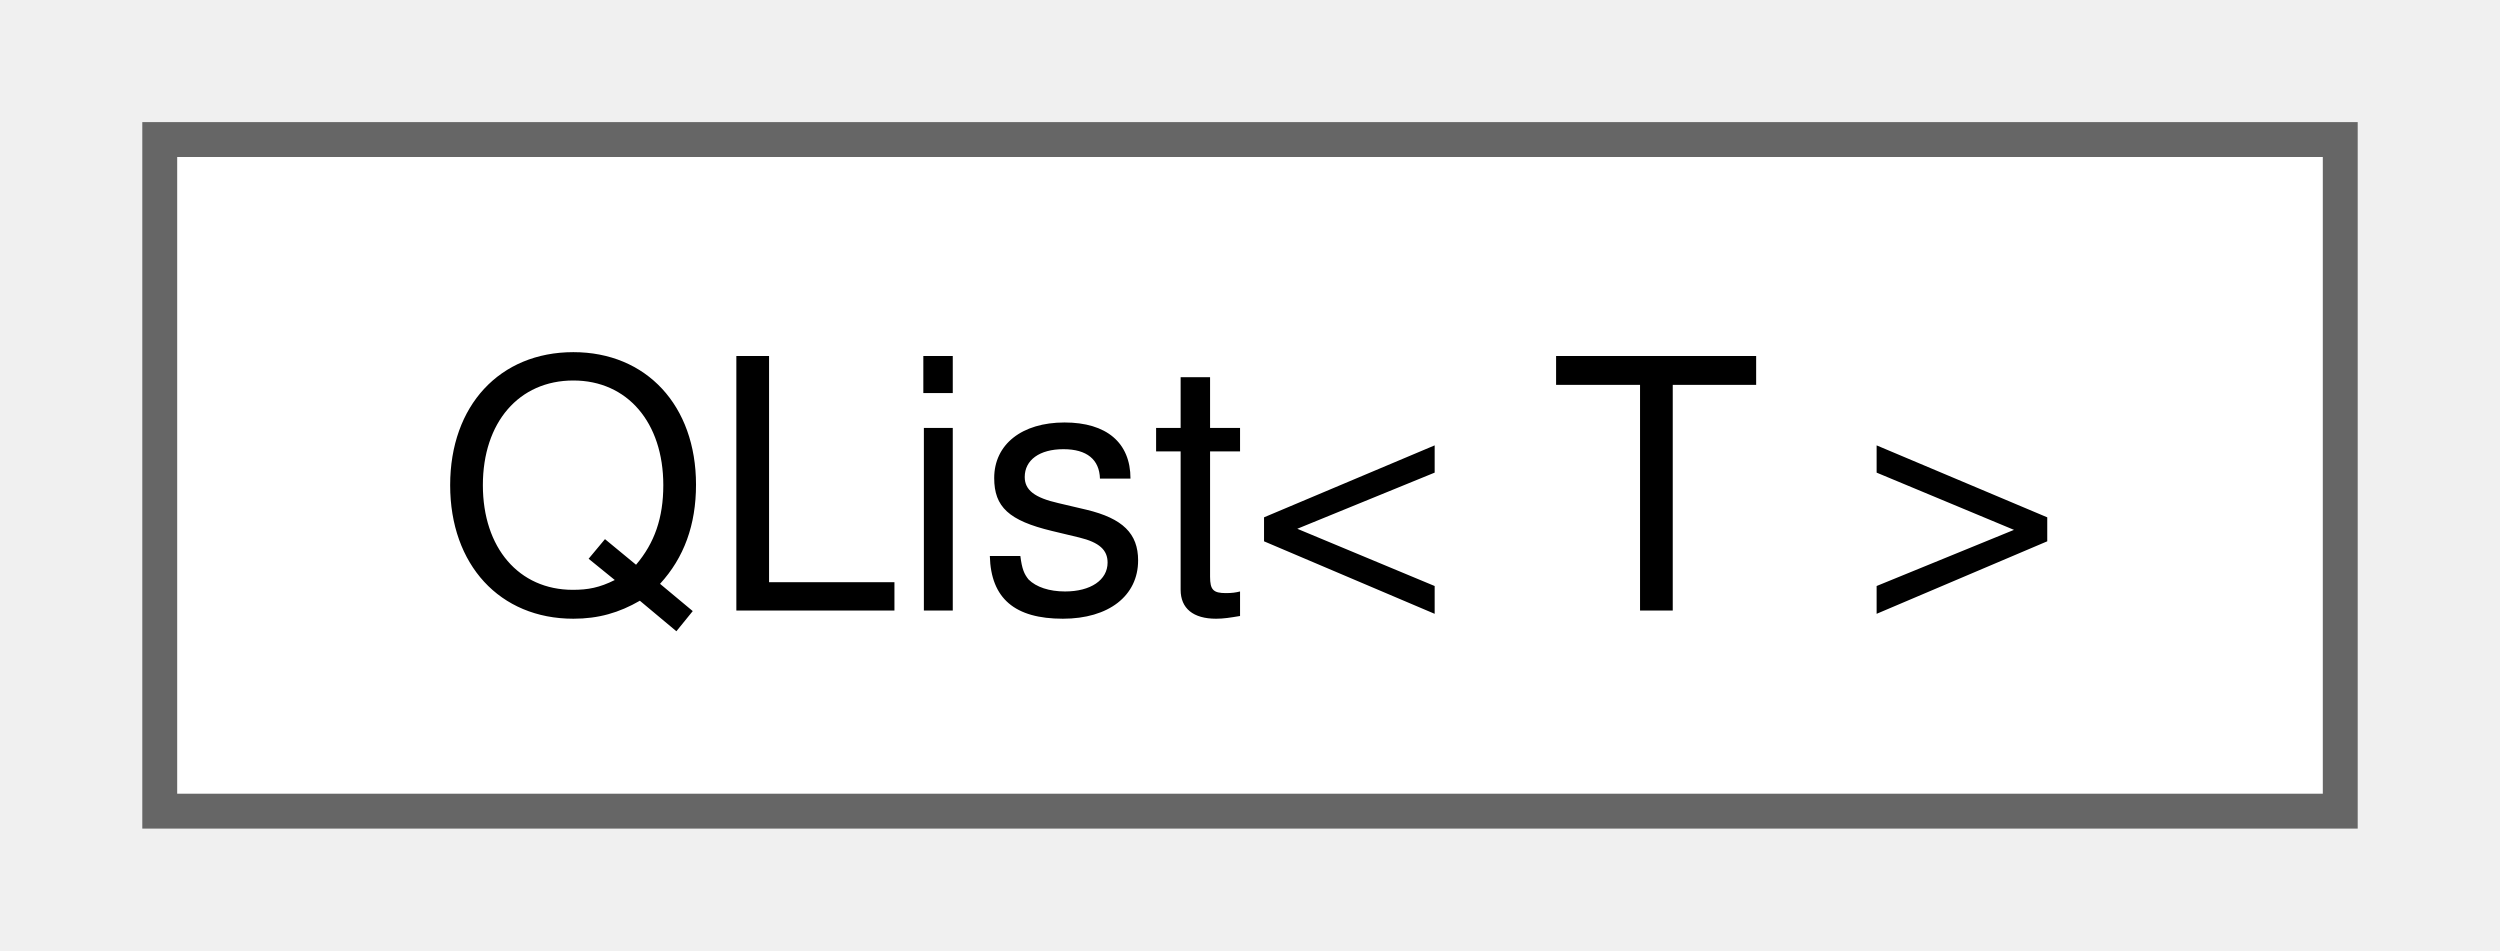
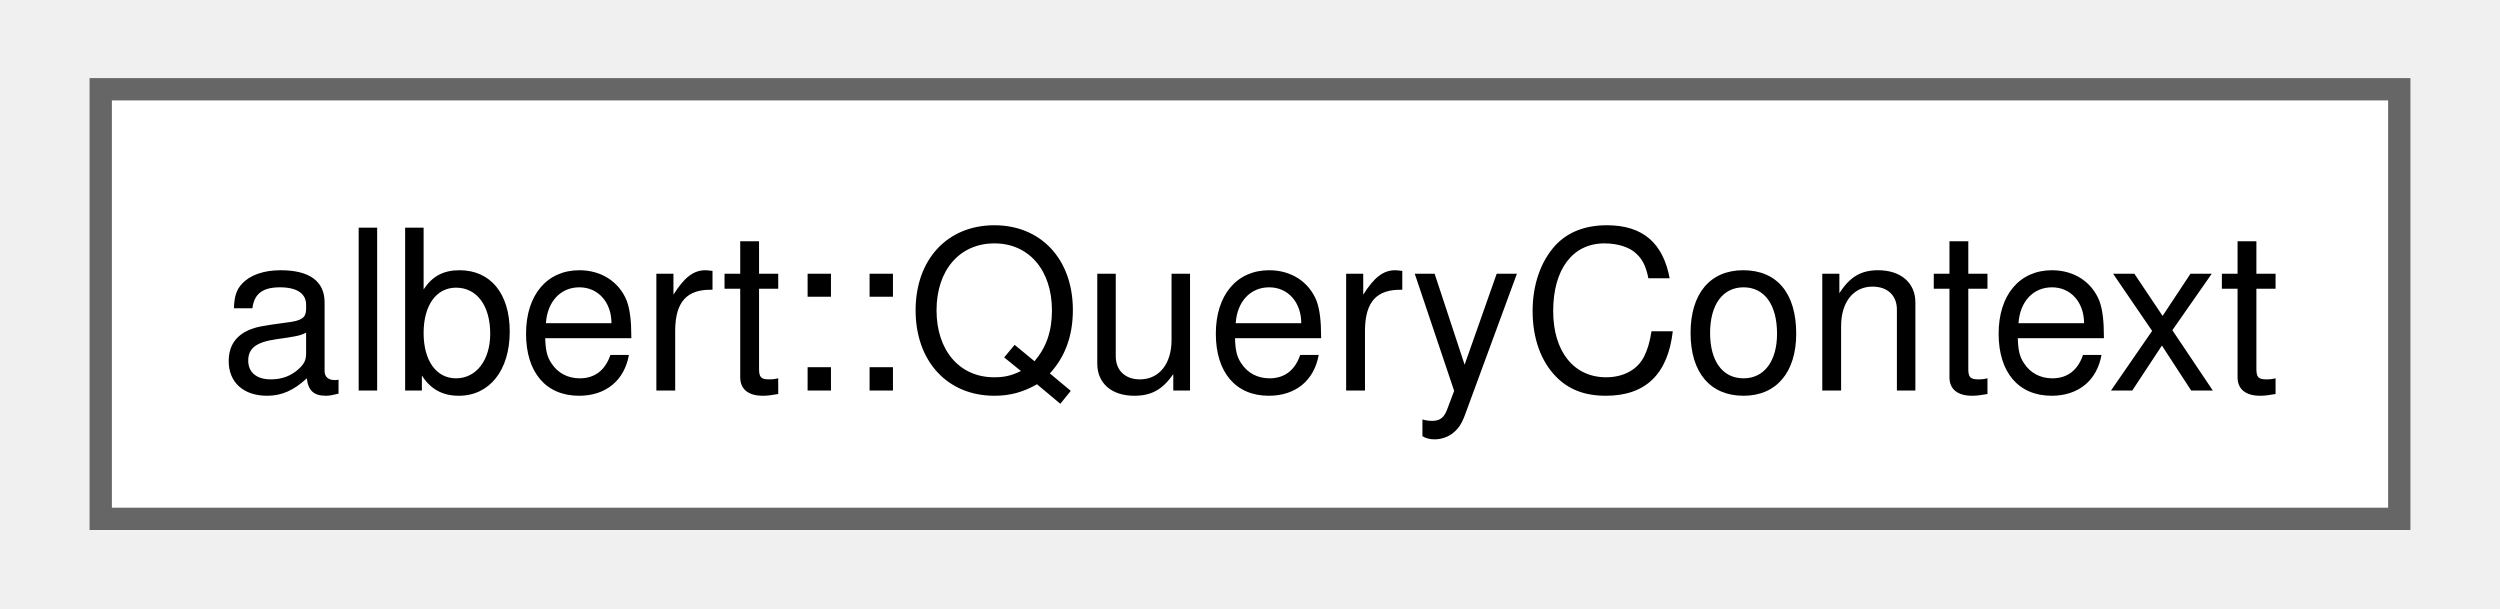
- <svg xmlns="http://www.w3.org/2000/svg" xmlns:xlink="http://www.w3.org/1999/xlink" width="71pt" height="27pt" viewBox="0.00 0.00 70.50 27.25">
+ <svg xmlns="http://www.w3.org/2000/svg" xmlns:xlink="http://www.w3.org/1999/xlink" width="111pt" height="27pt" viewBox="0.00 0.00 111.00 27.25">
  <g id="graph0" class="graph" transform="scale(1 1) rotate(0) translate(4 23.25)">
    <g id="Node000000" class="node">
      <g id="a_Node000000">
-         <a xlink:href="classQList.html" target="_top" xlink:title=" ">
-           <polygon fill="white" stroke="#666666" points="62.5,-19.25 0,-19.25 0,0 62.5,0 62.5,-19.25" />
-           <text text-anchor="middle" x="31.25" y="-5.75" font-family="Helvetica,sans-Serif" font-size="10.00">QList&lt; T &gt;</text>
+         <a xlink:href="classalbert_1_1QueryContext.html" target="_top" xlink:title="Query interface.">
+           <polygon fill="white" stroke="#666666" points="103,-19.25 0,-19.25 0,0 103,0 103,-19.25" />
+           <text text-anchor="middle" x="51.5" y="-5.75" font-family="Helvetica,sans-Serif" font-size="10.00">albert::QueryContext</text>
        </a>
      </g>
    </g>
  </g>
</svg>
